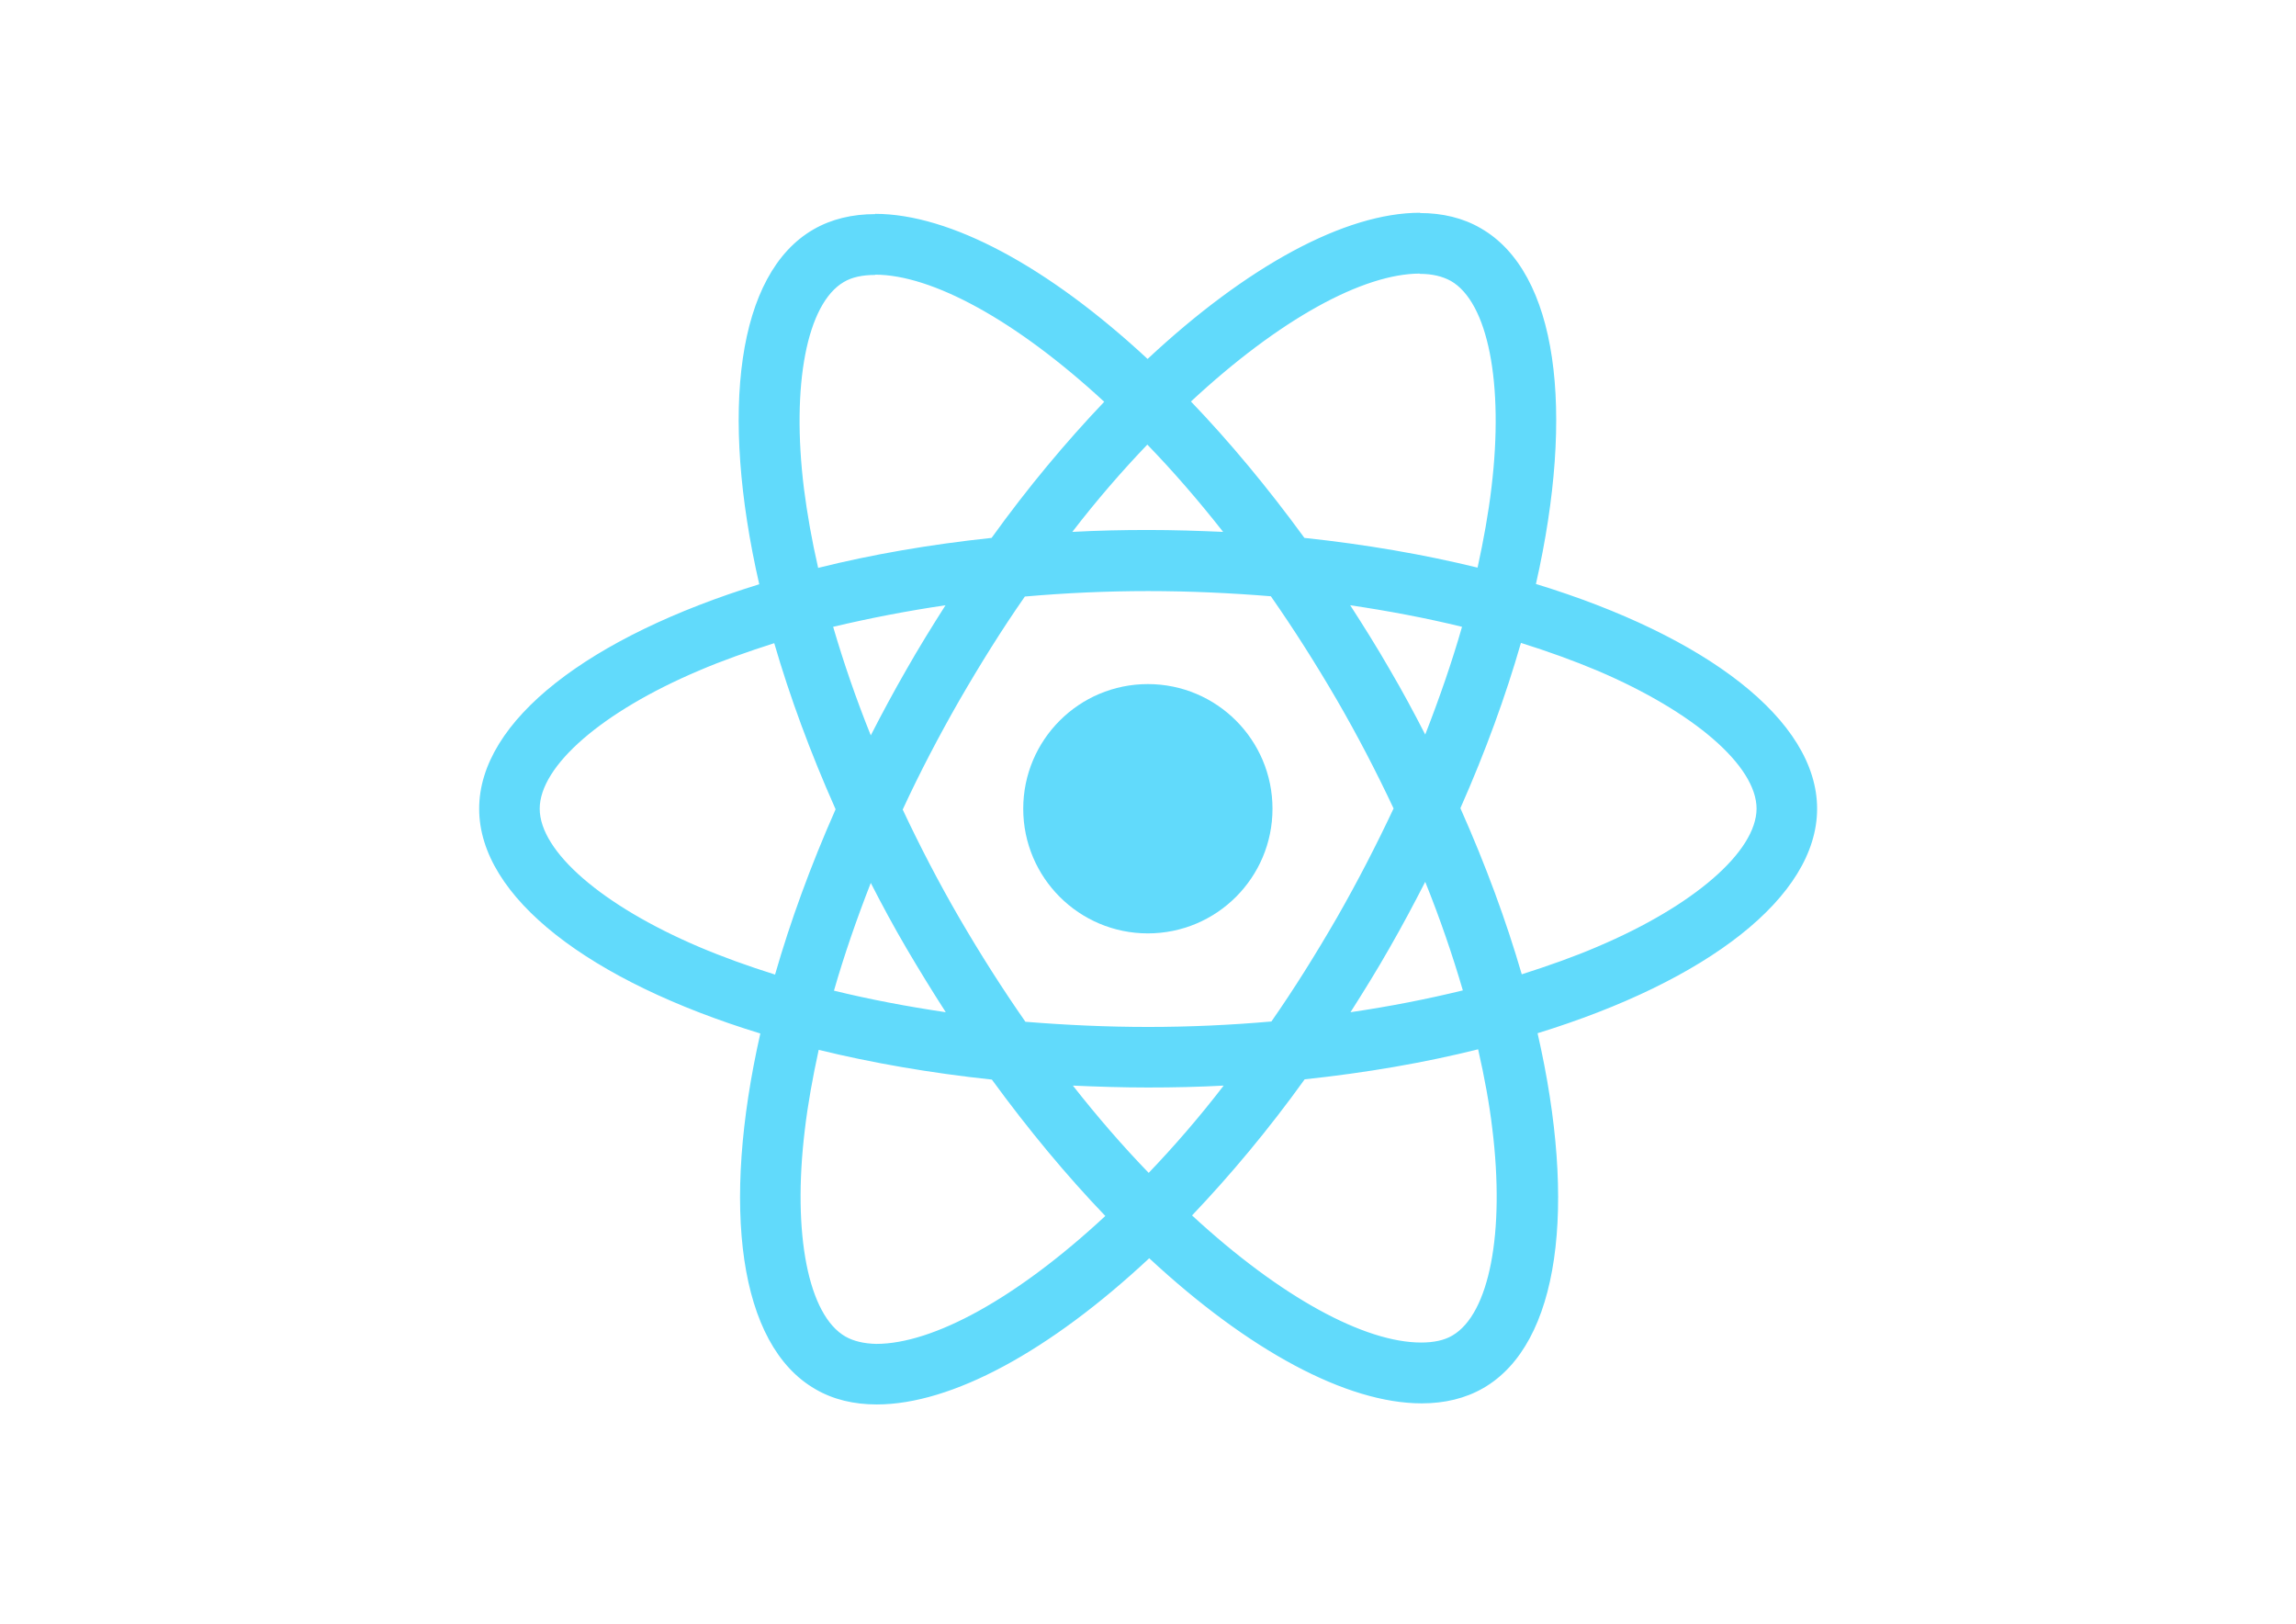
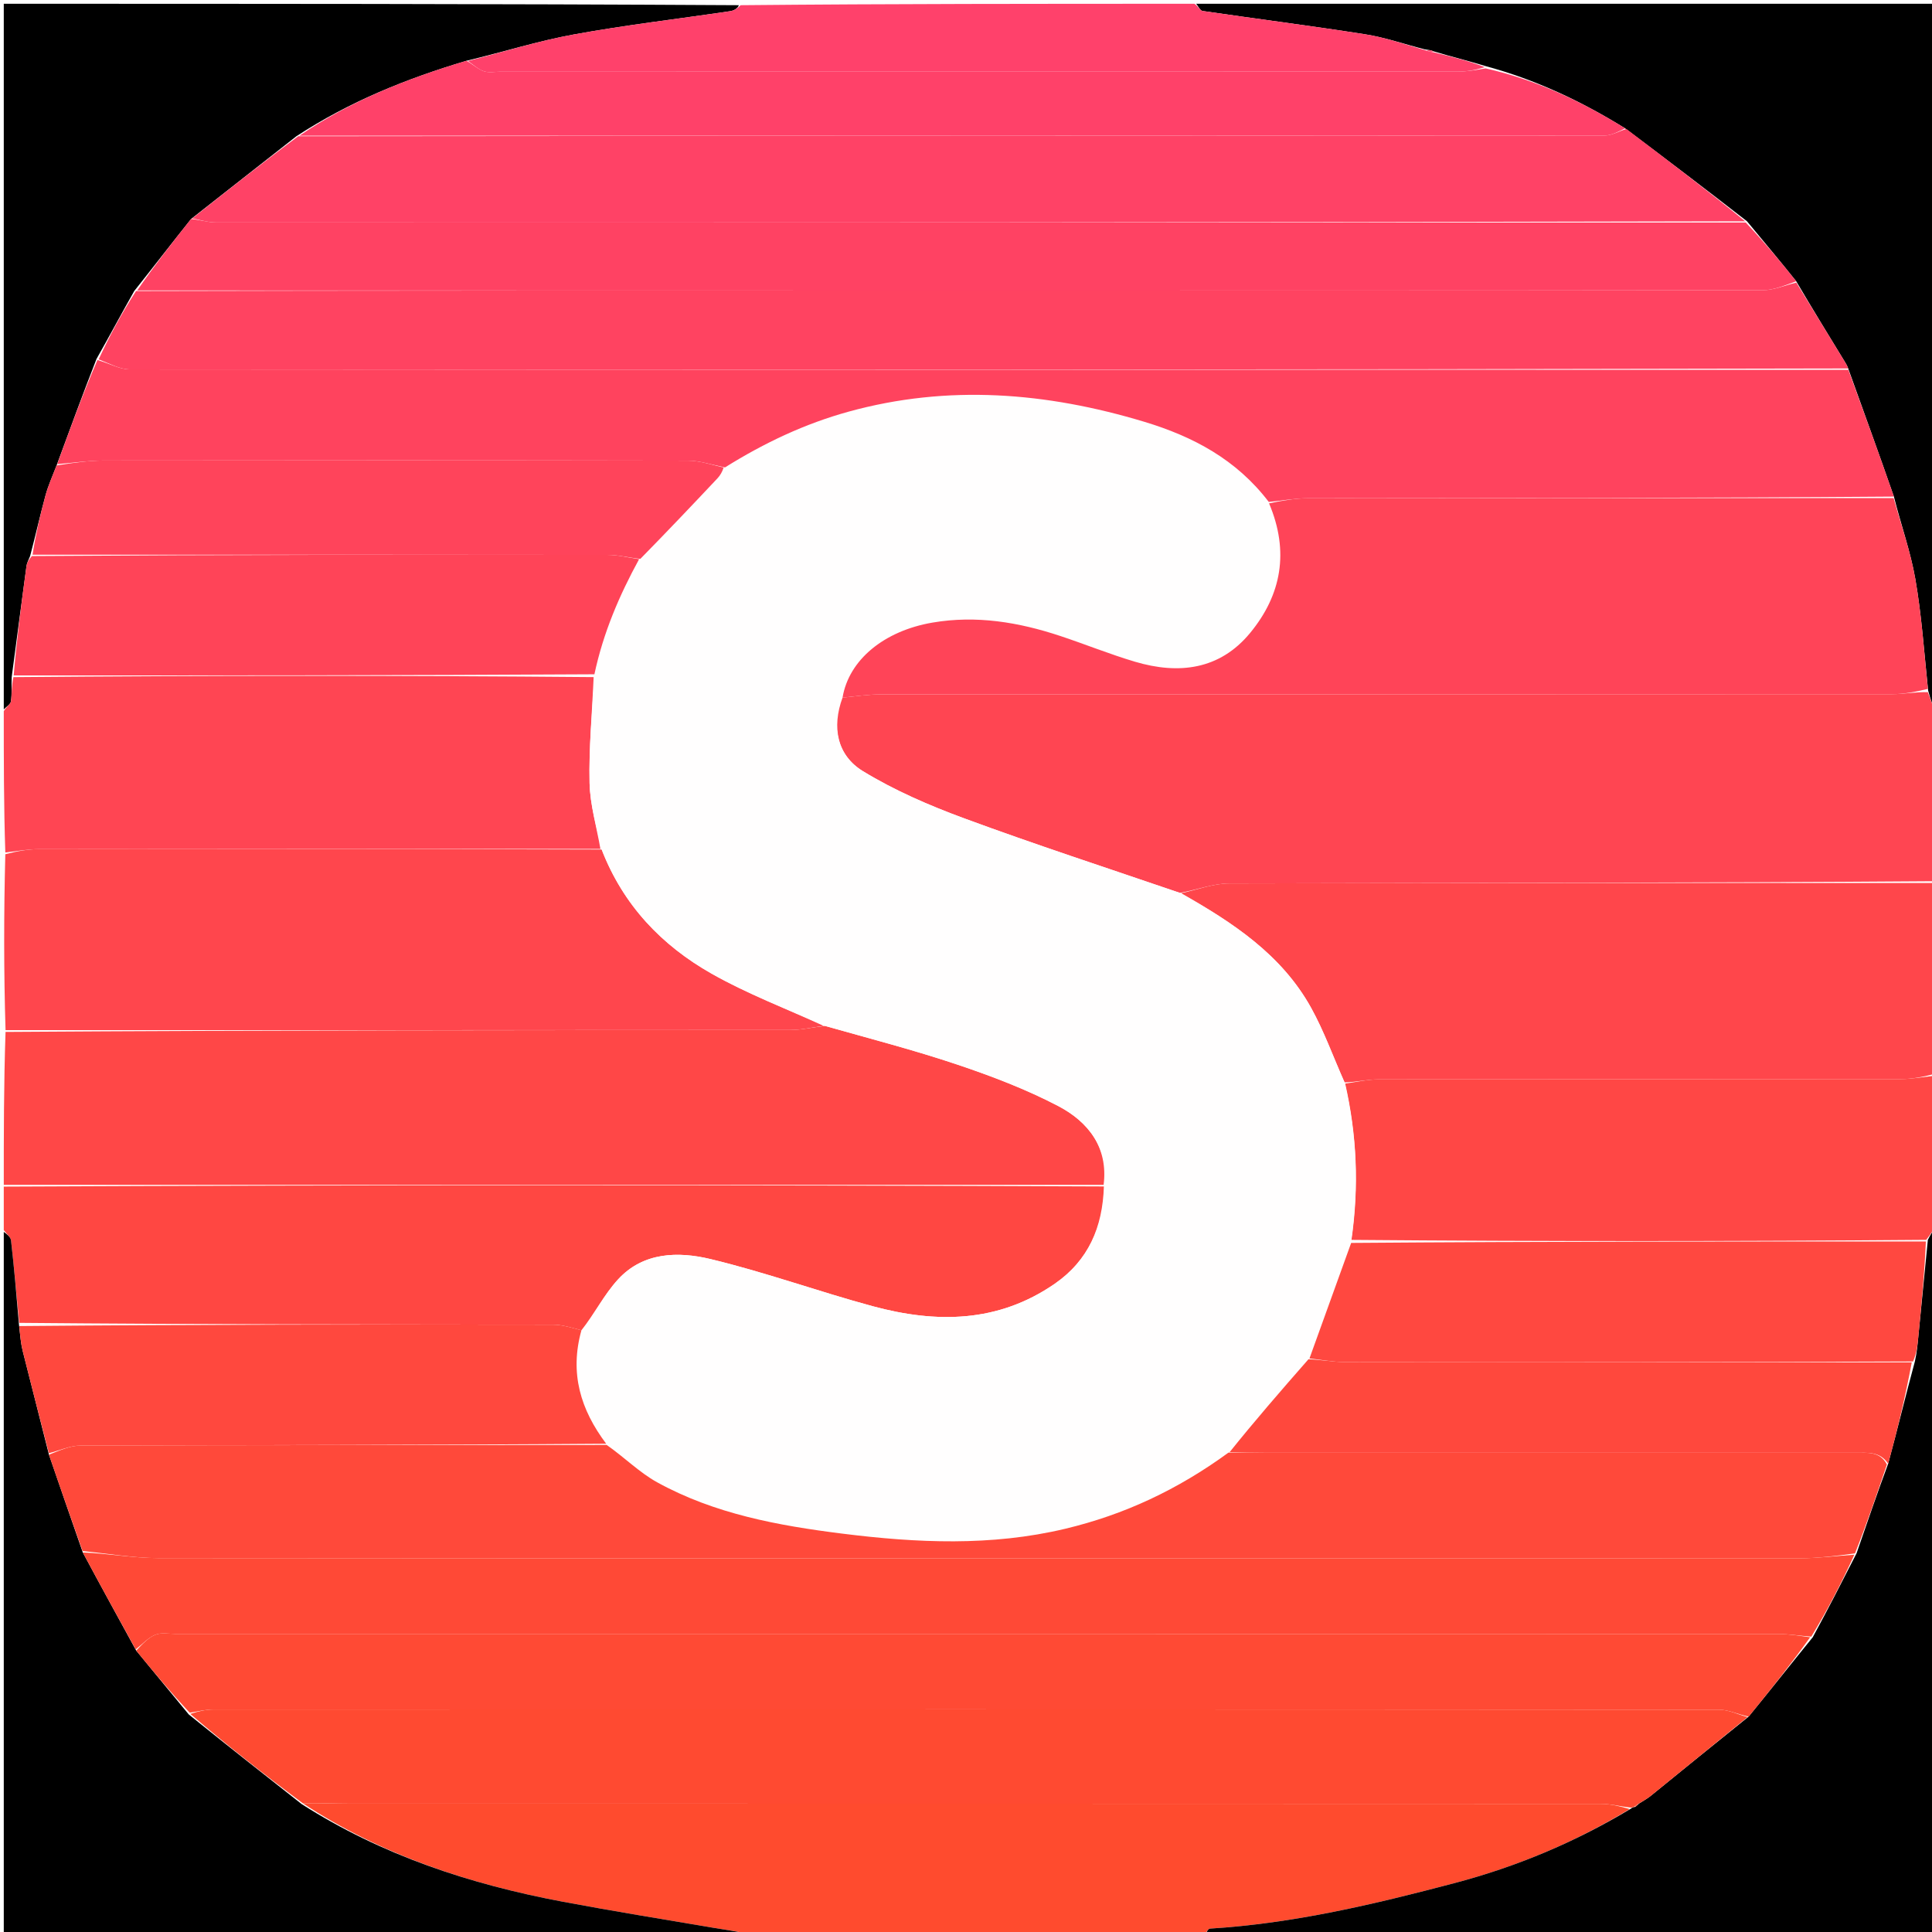
- <svg xmlns="http://www.w3.org/2000/svg" viewBox="0 0 841.9 595.3">
-   <g fill="#61DAFB">
-     <path d="M666.3 296.5c0-32.5-40.7-63.3-103.1-82.4 14.4-63.6 8-114.2-20.2-130.4-6.5-3.8-14.1-5.6-22.4-5.6v22.3c4.6 0 8.3.9 11.4 2.6 13.6 7.8 19.5 37.5 14.9 75.7-1.1 9.4-2.9 19.3-5.1 29.4-19.6-4.8-41-8.5-63.5-10.9-13.5-18.5-27.5-35.3-41.6-50 32.6-30.3 63.2-46.9 84-46.9V78c-27.5 0-63.5 19.6-99.9 53.6-36.4-33.8-72.4-53.2-99.9-53.2v22.3c20.7 0 51.4 16.5 84 46.6-14 14.7-28 31.4-41.3 49.9-22.6 2.4-44 6.1-63.6 11-2.3-10-4-19.7-5.2-29-4.7-38.2 1.1-67.9 14.6-75.8 3-1.8 6.9-2.6 11.5-2.6V78.5c-8.4 0-16 1.8-22.6 5.6-28.1 16.2-34.4 66.7-19.9 130.1-62.2 19.2-102.7 49.9-102.7 82.3 0 32.5 40.7 63.3 103.1 82.4-14.4 63.6-8 114.2 20.2 130.4 6.5 3.8 14.1 5.6 22.5 5.6 27.5 0 63.5-19.6 99.9-53.6 36.4 33.8 72.4 53.2 99.9 53.2 8.4 0 16-1.8 22.6-5.6 28.1-16.2 34.4-66.7 19.9-130.1 62-19.1 102.5-49.9 102.5-82.3zm-130.2-66.7c-3.7 12.9-8.3 26.2-13.5 39.5-4.1-8-8.4-16-13.1-24-4.6-8-9.5-15.8-14.4-23.4 14.2 2.1 27.9 4.7 41 7.9zm-45.8 106.5c-7.8 13.5-15.8 26.3-24.1 38.2-14.9 1.3-30 2-45.2 2-15.1 0-30.2-.7-45-1.9-8.3-11.9-16.4-24.6-24.2-38-7.6-13.1-14.5-26.4-20.8-39.8 6.2-13.4 13.2-26.8 20.7-39.9 7.8-13.5 15.8-26.3 24.1-38.2 14.9-1.3 30-2 45.2-2 15.1 0 30.2.7 45 1.9 8.3 11.9 16.4 24.6 24.2 38 7.6 13.1 14.5 26.4 20.8 39.8-6.3 13.4-13.2 26.8-20.7 39.9zm32.3-13c5.4 13.4 10 26.8 13.8 39.8-13.1 3.2-26.9 5.9-41.2 8 4.9-7.7 9.8-15.6 14.4-23.7 4.6-8 8.9-16.1 13-24.1zM421.2 430c-9.3-9.6-18.6-20.3-27.8-32 9 .4 18.2.7 27.5.7 9.4 0 18.7-.2 27.8-.7-9 11.7-18.3 22.4-27.5 32zm-74.4-58.9c-14.2-2.1-27.9-4.7-41-7.9 3.7-12.9 8.3-26.2 13.5-39.5 4.1 8 8.4 16 13.1 24 4.7 8 9.5 15.8 14.4 23.4zM420.7 163c9.3 9.6 18.6 20.3 27.8 32-9-.4-18.2-.7-27.5-.7-9.4 0-18.7.2-27.8.7 9-11.7 18.3-22.4 27.5-32zm-74 58.9c-4.9 7.7-9.8 15.6-14.4 23.7-4.6 8-8.9 16-13 24-5.4-13.4-10-26.8-13.8-39.8 13.1-3.1 26.9-5.8 41.2-7.9zm-90.5 125.2c-35.4-15.1-58.3-34.9-58.3-50.6 0-15.7 22.9-35.6 58.3-50.6 8.6-3.7 18-7 27.7-10.1 5.7 19.6 13.2 40 22.5 60.9-9.2 20.8-16.6 41.1-22.2 60.6-9.9-3.1-19.3-6.5-28-10.2zM310 490c-13.6-7.8-19.5-37.5-14.9-75.7 1.1-9.4 2.9-19.3 5.1-29.4 19.6 4.8 41 8.5 63.5 10.9 13.5 18.5 27.5 35.3 41.6 50-32.6 30.3-63.2 46.9-84 46.9-4.5-.1-8.3-1-11.3-2.7zm237.2-76.2c4.7 38.2-1.1 67.9-14.6 75.8-3 1.8-6.9 2.6-11.5 2.6-20.7 0-51.4-16.5-84-46.6 14-14.7 28-31.4 41.3-49.9 22.6-2.4 44-6.1 63.6-11 2.3 10.1 4.1 19.8 5.2 29.1zm38.5-66.7c-8.6 3.7-18 7-27.7 10.1-5.7-19.6-13.2-40-22.5-60.9 9.2-20.8 16.6-41.1 22.2-60.6 9.9 3.1 19.3 6.5 28.1 10.2 35.4 15.1 58.3 34.9 58.3 50.6-.1 15.7-23 35.6-58.4 50.6zM320.8 78.4z" />
-     <circle cx="420.9" cy="296.5" r="45.7" />
-     <path d="M520.5 78.1z" />
-   </g>
+ <svg xmlns="http://www.w3.org/2000/svg" version="1.1" id="Layer_1" x="0px" y="0px" width="100%" viewBox="0 0 512 512" enable-background="new 0 0 512 512" xml:space="preserve">
+   <path fill="#FF4552" opacity="1" stroke="none" d=" M513,189   C513,203.688 513,218.375 512.531,233.531   C449.965,234 387.867,233.947 325.77,234.117   C321.514,234.128 317.263,235.805 312.677,236.624   C293.391,230.027 274.328,223.809 255.53,216.877   C246.282,213.467 237.065,209.484 228.684,204.369   C221.846,200.195 220.385,192.764 223.282,184.877   C226.84,184.536 229.979,184.035 233.118,184.034   C322.562,183.992 412.005,184.01 501.449,183.958   C504.577,183.956 507.705,183.333 510.905,183.431   C511.651,185.575 512.325,187.287 513,189  z" />
+   <path fill="#FF4747" opacity="1" stroke="none" d=" M1,314   C1,300.646 1,287.292 1.469,273.469   C71.113,273 140.289,273.014 209.465,272.952   C212.402,272.95 215.339,272.247 218.653,271.881   C230.645,275.281 242.381,278.313 253.838,282.172   C262.906,285.227 271.957,288.675 280.415,293.096   C288.409,297.274 293.72,304.069 292.47,314.001   C195.003,314 98.002,314 1,314  z" />
+   <path fill="#FF4742" opacity="1" stroke="none" d=" M1,314.461   C98.002,314 195.003,314 292.543,314.421   C292.197,325.219 288.443,334.03 279.566,340.179   C264.514,350.605 248.103,350.711 231.318,346.173   C216.896,342.274 202.79,337.145 188.279,333.665   C179.764,331.622 170.504,331.773 163.827,339.016   C160.084,343.077 157.509,348.213 154.083,352.538   C151.352,351.807 148.946,351.055 146.539,351.052   C99.415,350.982 52.291,350.999 5.096,350.572   C4.35,343.01 3.739,335.867 2.921,328.748   C2.809,327.771 1.666,326.913 1,326   C1,322.307 1,318.614 1,314.461  z" />
+   <path fill="#FF4B2E" opacity="1" stroke="none" d=" M319,513   C278.979,513 238.958,513 198.695,512.606   C195.451,511.797 192.436,511.459 189.449,510.951   C176,508.663 162.528,506.493 149.123,503.972   C124.587,499.359 101.172,491.644 80.266,477.896   C84.528,477.789 88.478,477.986 92.427,477.987   C203.045,478.003 313.664,477.992 424.282,478.046   C426.87,478.048 429.458,478.74 431.882,479.417   C417.21,488.318 401.801,494.728 385.49,499.033   C364.182,504.657 342.785,509.741 320.682,511.102   C320.084,511.138 319.559,512.341 319,513  z" />
+   <path fill="#FF464B" opacity="1" stroke="none" d=" M313.01,236.708   C317.263,235.805 321.514,234.128 325.77,234.117   C387.867,233.947 449.965,234 512.531,234   C513,250.688 513,267.375 512.592,284.619   C509.379,285.451 506.576,285.962 503.772,285.965   C457.623,286.014 411.475,285.979 365.327,286.05   C362.381,286.054 359.437,286.771 356.323,286.845   C353.295,280.049 350.898,273.309 347.483,267.132   C339.657,252.975 326.643,244.429 313.01,236.708  z" />
+   <path fill="#FF464D" opacity="1" stroke="none" d=" M218.277,271.871   C215.339,272.247 212.402,272.95 209.465,272.952   C140.289,273.014 71.113,273 1.469,273   C1,257.646 1,242.292 1.408,226.381   C4.62,225.549 7.423,225.039 10.226,225.035   C59.857,224.974 109.489,224.975 159.446,225.13   C165.168,239.913 175.382,250.554 188.59,258.033   C198.061,263.395 208.352,267.31 218.277,271.871  z" />
+   <path fill="#000000" opacity="1" stroke="none" d=" M513,188.531   C512.325,187.287 511.651,185.575 510.975,182.995   C509.889,172.554 509.232,162.905 507.581,153.429   C506.316,146.172 503.796,139.135 501.903,131.606   C497.926,120.142 493.88,109.071 489.794,97.648   C489.506,96.883 489.259,96.468 489.008,96.057   C484.687,89.001 480.367,81.946 476.019,74.538   C471.702,69.111 467.411,64.035 462.973,58.64   C452.216,50.269 441.607,42.218 430.678,34.011   C419.015,26.807 407.065,21.139 393.855,17.565   C389.122,16.119 384.583,15.003 379.915,13.604   C379.191,13.27 378.595,13.218 377.61,13.087   C372.071,11.672 366.989,9.905 361.759,9.084   C347.431,6.836 333.038,5.008 318.687,2.905   C318.045,2.811 317.559,1.659 317,1   C382.259,1 447.518,1 513,1   C513,63.354 513,125.708 513,188.531  z" />
+   <path fill="#000000" opacity="1" stroke="none" d=" M319.469,513   C319.559,512.341 320.084,511.138 320.682,511.102   C342.785,509.741 364.182,504.657 385.49,499.033   C401.801,494.728 417.21,488.318 432.13,479.358   C432.705,478.941 432.868,478.89 433.285,478.869   C433.723,478.624 433.907,478.351 434.404,477.93   C435.646,477.157 436.629,476.598 437.495,475.895   C446.046,468.957 454.578,461.996 463.422,454.907   C469.183,447.865 474.639,440.957 480.402,433.882   C484.418,426.476 488.125,419.237 492.002,411.659   C494.797,403.583 497.422,395.846 500.38,387.912   C502.847,378.823 504.98,369.933 507.459,360.812   C507.993,358.466 508.17,356.349 508.374,354.234   C509.189,345.822 510.013,337.411 510.903,328.574   C511.649,327.099 512.325,326.05 513,325   C513,387.595 513,450.19 513,513   C448.646,513 384.292,513 319.469,513  z" />
+   <path fill="#000000" opacity="1" stroke="none" d=" M79.953,478.109   C101.172,491.644 124.587,499.359 149.123,503.972   C162.528,506.493 176,508.663 189.449,510.951   C192.436,511.459 195.451,511.797 198.226,512.606   C132.408,513 66.816,513 1,513   C1,450.979 1,388.958 1,326.469   C1.666,326.913 2.809,327.771 2.921,328.748   C3.739,335.867 4.35,343.01 5.026,350.992   C5.351,353.917 5.519,356.034 6.027,358.067   C8.283,367.094 10.636,376.097 12.974,385.501   C15.958,394.276 18.922,402.659 21.941,411.41   C26.652,420.222 31.307,428.666 36.097,437.424   C40.785,443.175 45.338,448.612 50.031,454.357   C60.098,462.48 70.026,470.295 79.953,478.109  z" />
+   <path fill="#000000" opacity="1" stroke="none" d=" M1,188   C1,125.738 1,63.476 1,1   C65.687,1 130.375,1 195.809,1.376   C195.545,2.166 194.568,2.806 193.519,2.961   C179.71,5.013 165.824,6.627 152.099,9.126   C142.62,10.852 133.359,13.777 123.618,16.104   C107.638,20.872 92.596,26.94 78.562,36.096   C69.148,43.454 60.049,50.67 50.638,58.03   C45.512,64.435 40.699,70.696 35.577,77.119   C32.144,83.17 29.019,89.06 25.577,95.122   C21.896,104.529 18.532,113.765 14.997,123.342   C13.891,126.213 12.767,128.692 12.061,131.284   C10.642,136.49 9.451,141.758 7.981,147.359   C7.531,148.468 7.129,149.197 7.025,149.967   C5.714,159.641 4.446,169.321 3.096,179.446   C3.013,181.89 3.186,183.913 2.9,185.869   C2.786,186.655 1.664,187.294 1,188  z" />
+   <path fill="#FF4553" opacity="1" stroke="none" d=" M1,188.469   C1.664,187.294 2.786,186.655 2.9,185.869   C3.186,183.913 3.013,181.89 3.554,179.447   C55.165,179.001 106.246,179.001 157.323,179.441   C156.904,189.082 156.034,198.295 156.242,207.483   C156.374,213.328 158.106,219.137 159.12,224.963   C109.489,224.975 59.857,224.974 10.226,225.035   C7.423,225.039 4.62,225.549 1.408,225.912   C1,213.646 1,201.292 1,188.469  z" />
+   <path fill="#FF4745" opacity="1" stroke="none" d=" M513,324.531   C512.325,326.05 511.649,327.099 510.445,328.574   C459.341,329 408.766,329.001 358.159,328.583   C360.186,314.391 359.576,300.724 356.492,287.157   C359.437,286.771 362.381,286.054 365.327,286.05   C411.475,285.979 457.623,286.014 503.772,285.965   C506.576,285.962 509.379,285.451 512.592,285.088   C513,298.021 513,311.042 513,324.531  z" />
+   <path fill="#FF416B" opacity="1" stroke="none" d=" M124.001,16.167   C133.359,13.777 142.62,10.852 152.099,9.126   C165.824,6.627 179.71,5.013 193.519,2.961   C194.568,2.806 195.545,2.166 196.278,1.376   C236.021,1 276.042,1 316.531,1   C317.559,1.659 318.045,2.811 318.687,2.905   C333.038,5.008 347.431,6.836 361.759,9.084   C366.989,9.905 372.071,11.672 377.695,13.31   C378.794,13.704 379.419,13.796 380.043,13.887   C384.583,15.003 389.122,16.119 393.503,17.79   C391.047,18.563 388.748,18.972 386.45,18.973   C301.856,19.005 217.262,19 132.669,18.999   C131.17,18.999 129.549,19.337 128.205,18.875   C126.674,18.349 125.392,17.101 124.001,16.167  z" />
+   <path fill="#FFFEFE" opacity="1" stroke="none" d=" M356.323,286.845   C359.576,300.724 360.186,314.391 358.04,328.968   C354.309,339.85 350.665,349.928 346.756,360.217   C339.442,368.554 332.391,376.681 325.044,384.921   C312.053,394.82 297.881,401.422 282.285,405.141   C262.68,409.817 242.954,408.902 223.252,406.431   C206.255,404.3 189.376,401.216 174.143,392.819   C169.455,390.235 165.537,386.251 161.133,382.586   C153.859,373.573 150.908,363.942 154.408,352.865   C157.509,348.213 160.084,343.077 163.827,339.016   C170.504,331.773 179.764,331.622 188.279,333.665   C202.79,337.145 216.896,342.274 231.318,346.173   C248.103,350.711 264.514,350.605 279.566,340.179   C288.443,334.03 292.197,325.219 293.007,314.421   C293.72,304.069 288.409,297.274 280.415,293.096   C271.957,288.675 262.906,285.227 253.838,282.172   C242.381,278.313 230.645,275.281 218.653,271.881   C208.352,267.31 198.061,263.395 188.59,258.033   C175.382,250.554 165.168,239.913 159.446,225.13   C158.106,219.137 156.374,213.328 156.242,207.483   C156.034,198.295 156.904,189.082 157.518,179.133   C159.875,167.653 164.148,157.736 169.694,148.109   C176.716,140.958 183.425,133.893 190.102,126.798   C190.852,126.001 191.422,125.034 192.438,124.114   C202.648,117.299 213.346,112.282 224.854,109.103   C251.23,101.817 277.317,103.964 303.204,111.764   C316.169,115.671 327.676,121.771 335.878,133.434   C341.713,146.13 339.635,157.633 331.278,167.759   C323.224,177.519 312.353,178.799 300.787,175.365   C294.102,173.381 287.614,170.74 280.989,168.542   C269.962,164.883 258.739,163 247.093,164.998   C234.315,167.19 224.95,174.842 222.863,184.95   C220.385,192.764 221.846,200.195 228.684,204.369   C237.065,209.484 246.282,213.467 255.53,216.877   C274.328,223.809 293.391,230.027 312.677,236.624   C326.643,244.429 339.657,252.975 347.483,267.132   C350.898,273.309 353.295,280.049 356.323,286.845  z" />
+   <path fill="#FF4458" opacity="1" stroke="none" d=" M223.282,184.877   C224.95,174.842 234.315,167.19 247.093,164.998   C258.739,163 269.962,164.883 280.989,168.542   C287.614,170.74 294.102,173.381 300.787,175.365   C312.353,178.799 323.224,177.519 331.278,167.759   C339.635,157.633 341.713,146.13 336.31,133.388   C339.967,132.647 343.265,132.045 346.564,132.042   C398.321,131.982 450.077,131.999 501.834,131.999   C503.796,139.135 506.316,146.172 507.581,153.429   C509.232,162.905 509.889,172.554 510.903,182.564   C507.705,183.333 504.577,183.956 501.449,183.958   C412.005,184.01 322.562,183.992 233.118,184.034   C229.979,184.035 226.84,184.536 223.282,184.877  z" />
+   <path fill="#FF483E" opacity="1" stroke="none" d=" M154.083,352.538   C150.908,363.942 153.859,373.573 160.647,382.604   C113.991,382.963 67.687,382.945 21.383,383.09   C18.571,383.099 15.764,384.406 12.954,385.109   C10.636,376.097 8.283,367.094 6.027,358.067   C5.519,356.034 5.351,353.917 5.096,351.418   C52.291,350.999 99.415,350.982 146.539,351.052   C148.946,351.055 151.352,351.807 154.083,352.538  z" />
+   <path fill="#FF4A31" opacity="1" stroke="none" d=" M80.266,477.896   C70.026,470.295 60.098,462.48 50.423,454.197   C52.646,453.486 54.616,453.032 56.586,453.031   C189.585,452.998 322.584,452.99 455.583,453.086   C458.095,453.088 460.605,454.362 463.116,455.042   C454.578,461.996 446.046,468.957 437.495,475.895   C436.629,476.598 435.646,477.157 434.211,478.032   C433.455,478.436 433.23,478.623 433.03,478.84   C432.868,478.89 432.705,478.941 432.295,479.051   C429.458,478.74 426.87,478.048 424.282,478.046   C313.664,477.992 203.045,478.003 92.427,477.987   C88.478,477.986 84.528,477.789 80.266,477.896  z" />
+   <path fill="#FF435E" opacity="1" stroke="none" d=" M501.903,131.606   C450.077,131.999 398.321,131.982 346.564,132.042   C343.265,132.045 339.967,132.647 336.237,133.016   C327.676,121.771 316.169,115.671 303.204,111.764   C277.317,103.964 251.23,101.817 224.854,109.103   C213.346,112.282 202.648,117.299 192.133,123.871   C188.405,123.107 185.346,122.077 182.285,122.071   C130.708,121.972 79.131,121.977 27.555,122.043   C23.425,122.049 19.296,122.667 15.167,123   C18.532,113.765 21.896,104.529 25.822,95.408   C29.064,96.348 31.744,97.895 34.426,97.897   C186.229,98.013 338.031,98 489.833,98   C493.88,109.071 497.926,120.142 501.903,131.606  z" />
+   <path fill="#FF4361" opacity="1" stroke="none" d=" M489.794,97.648   C338.031,98 186.229,98.013 34.426,97.897   C31.744,97.895 29.064,96.348 26.138,95.236   C29.019,89.06 32.144,83.17 36.053,77.128   C96.807,76.983 156.776,76.996 216.745,76.999   C300.202,77.003 383.66,77.022 467.117,76.911   C470.094,76.907 473.07,75.593 476.046,74.89   C480.367,81.946 484.687,89.001 489.008,96.057   C489.259,96.468 489.506,96.883 489.794,97.648  z" />
+   <path fill="#FF4266" opacity="1" stroke="none" d=" M50.95,57.887   C60.049,50.67 69.148,43.454 79.039,36.106   C194.953,35.982 310.075,36 425.198,35.923   C427.132,35.922 429.065,34.777 430.999,34.166   C441.607,42.218 452.216,50.269 462.497,58.648   C327.184,58.984 192.2,58.997 57.216,58.953   C55.128,58.953 53.039,58.258 50.95,57.887  z" />
+   <path fill="#FF4263" opacity="1" stroke="none" d=" M50.638,58.03   C53.039,58.258 55.128,58.953 57.216,58.953   C192.2,58.997 327.184,58.984 462.645,58.968   C467.411,64.035 471.702,69.111 476.019,74.538   C473.07,75.593 470.094,76.907 467.117,76.911   C383.66,77.022 300.202,77.003 216.745,76.999   C156.776,76.996 96.807,76.983 36.361,76.966   C40.699,70.696 45.512,64.435 50.638,58.03  z" />
+   <path fill="#FF4169" opacity="1" stroke="none" d=" M430.678,34.011   C429.065,34.777 427.132,35.922 425.198,35.923   C310.075,36 194.953,35.982 79.354,35.964   C92.596,26.94 107.638,20.872 123.618,16.104   C125.392,17.101 126.674,18.349 128.205,18.875   C129.549,19.337 131.17,18.999 132.669,18.999   C217.262,19 301.856,19.005 386.45,18.973   C388.748,18.972 391.047,18.563 393.698,18.119   C407.065,21.139 419.015,26.807 430.678,34.011  z" />
+   <path fill="#FF4169" opacity="1" stroke="none" d=" M379.915,13.604   C379.419,13.796 378.794,13.704 378.085,13.39   C378.595,13.218 379.191,13.27 379.915,13.604  z" />
+   <path fill="#FF493A" opacity="1" stroke="none" d=" M12.974,385.501   C15.764,384.406 18.571,383.099 21.383,383.09   C67.687,382.945 113.991,382.963 160.781,382.926   C165.537,386.251 169.455,390.235 174.143,392.819   C189.376,401.216 206.255,404.3 223.252,406.431   C242.954,408.902 262.68,409.817 282.285,405.141   C297.881,401.422 312.053,394.82 325.557,384.958   C329.364,384.921 332.361,384.995 335.357,384.995   C387.483,385.002 439.609,385 491.734,385   C494.893,385 498.207,384.583 500.047,388.11   C497.422,395.846 494.797,403.583 491.587,411.674   C486.368,412.352 481.735,412.958 477.101,412.959   C332.079,413.009 187.057,413.026 42.035,412.917   C35.318,412.912 28.602,411.695 21.885,411.042   C18.922,402.659 15.958,394.276 12.974,385.501  z" />
+   <path fill="#FF4936" opacity="1" stroke="none" d=" M21.941,411.41   C28.602,411.695 35.318,412.912 42.035,412.917   C187.057,413.026 332.079,413.009 477.101,412.959   C481.735,412.958 486.368,412.352 491.418,412.013   C488.125,419.237 484.418,426.476 480.011,433.721   C476.676,433.485 474.041,433.031 471.405,433.03   C329.795,432.996 188.185,433 46.575,433.005   C44.743,433.005 42.706,432.581 41.133,433.237   C39.206,434.041 37.668,435.777 35.962,437.11   C31.307,428.666 26.652,420.222 21.941,411.41  z" />
+   <path fill="#FF4A34" opacity="1" stroke="none" d=" M36.097,437.424   C37.668,435.777 39.206,434.041 41.133,433.237   C42.706,432.581 44.743,433.005 46.575,433.005   C188.185,433 329.795,432.996 471.405,433.03   C474.041,433.031 476.676,433.485 479.703,433.889   C474.639,440.957 469.183,447.865 463.422,454.907   C460.605,454.362 458.095,453.088 455.583,453.086   C322.584,452.99 189.585,452.998 56.586,453.031   C54.616,453.032 52.646,453.486 50.283,453.889   C45.338,448.612 40.785,443.175 36.097,437.424  z" />
+   <path fill="#FF4840" opacity="1" stroke="none" d=" M347.021,360.006   C350.665,349.928 354.309,339.85 358.071,329.387   C408.766,329.001 459.341,329 510.375,328.999   C510.013,337.411 509.189,345.822 508.374,354.234   C508.17,356.349 507.993,358.466 506.983,360.804   C456.243,361.017 406.323,361.026 356.403,360.957   C353.275,360.953 350.148,360.337 347.021,360.006  z" />
+   <path fill="#FF483D" opacity="1" stroke="none" d=" M346.756,360.217   C350.148,360.337 353.275,360.953 356.403,360.957   C406.323,361.026 456.243,361.017 506.639,361.034   C504.98,369.933 502.847,378.823 500.38,387.912   C498.207,384.583 494.893,385 491.734,385   C439.609,385 387.483,385.002 335.357,384.995   C332.361,384.995 329.364,384.921 325.854,384.844   C332.391,376.681 339.442,368.554 346.756,360.217  z" />
+   <path fill="#FF4B2E" opacity="1" stroke="none" d=" M433.285,478.869   C433.23,478.623 433.455,478.436 433.898,478.179   C433.907,478.351 433.723,478.624 433.285,478.869  z" />
+   <path fill="#FF4458" opacity="1" stroke="none" d=" M169.371,148.186   C164.148,157.736 159.875,167.653 157.524,178.694   C106.246,179.001 55.165,179.001 3.625,179   C4.446,169.321 5.714,159.641 7.025,149.967   C7.129,149.197 7.531,148.468 8.439,147.36   C59.739,147 110.396,146.981 161.052,147.051   C163.825,147.055 166.598,147.791 169.371,148.186  z" />
+   <path fill="#FF445B" opacity="1" stroke="none" d=" M169.694,148.109   C166.598,147.791 163.825,147.055 161.052,147.051   C110.396,146.981 59.739,147 8.625,147   C9.451,141.758 10.642,136.49 12.061,131.284   C12.767,128.692 13.891,126.213 14.997,123.342   C19.296,122.667 23.425,122.049 27.555,122.043   C79.131,121.977 130.708,121.972 182.285,122.071   C185.346,122.077 188.405,123.107 191.77,123.903   C191.422,125.034 190.852,126.001 190.102,126.798   C183.425,133.893 176.716,140.958 169.694,148.109  z" />
</svg>
